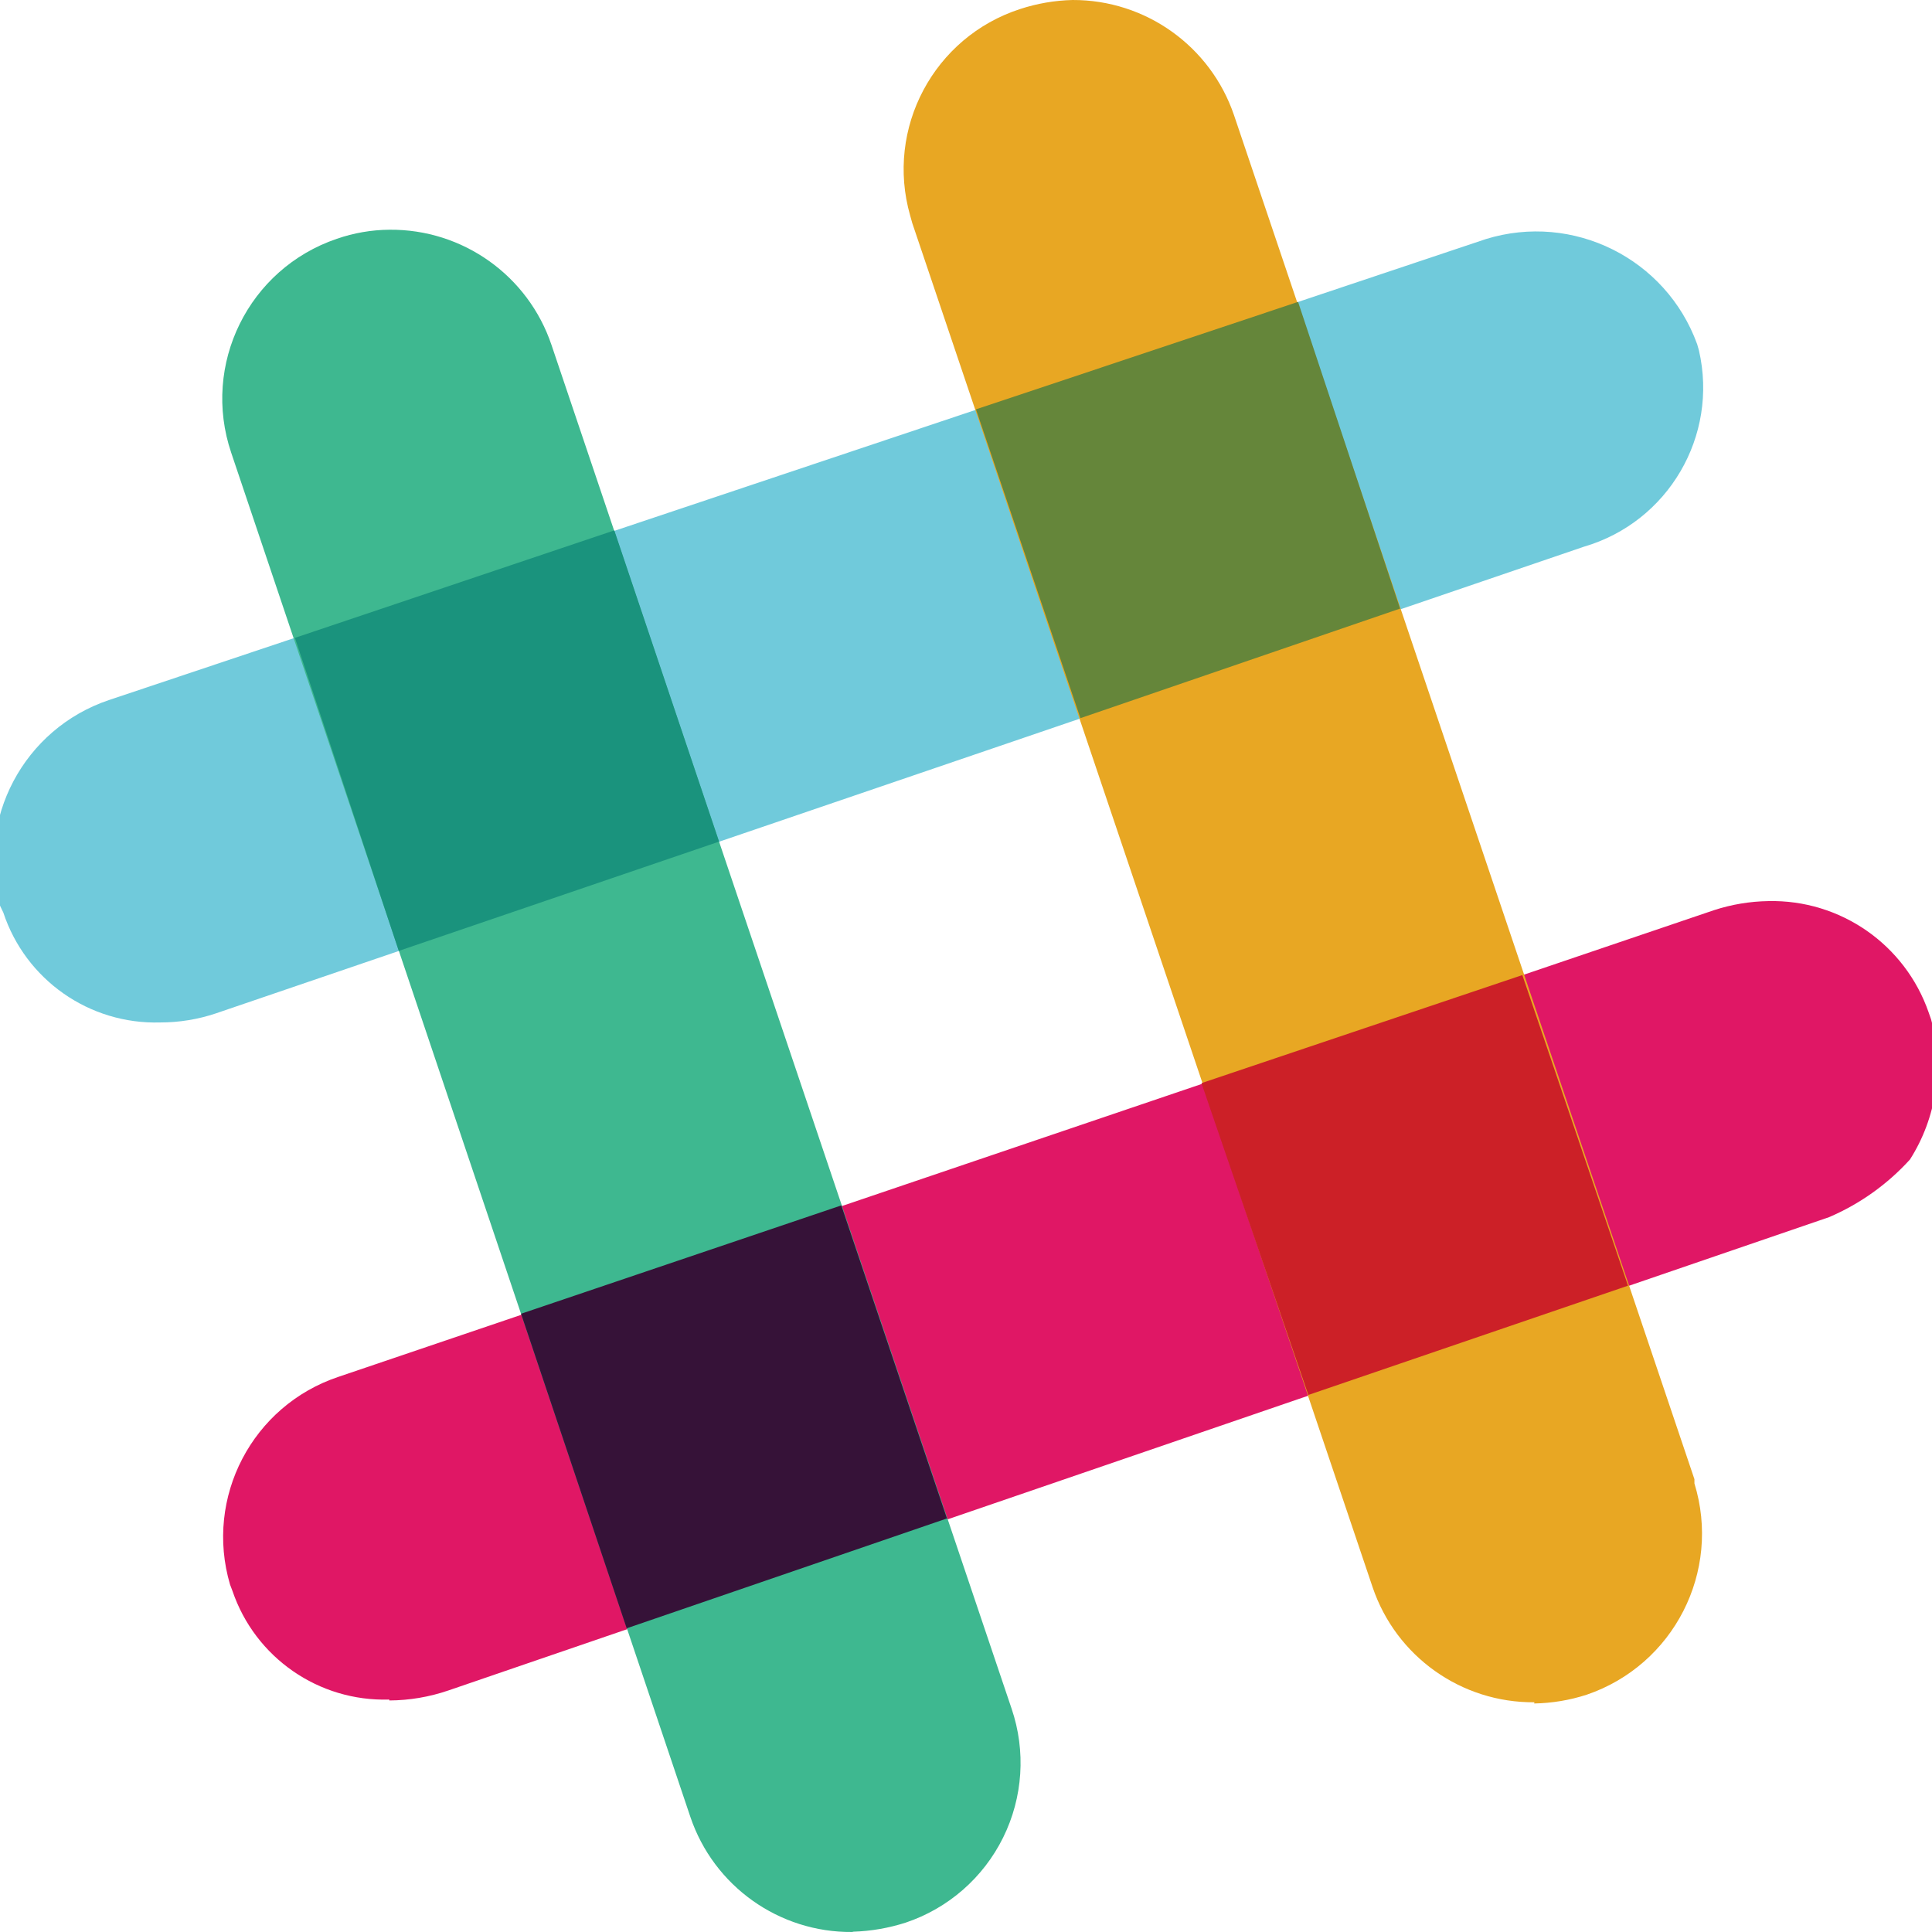
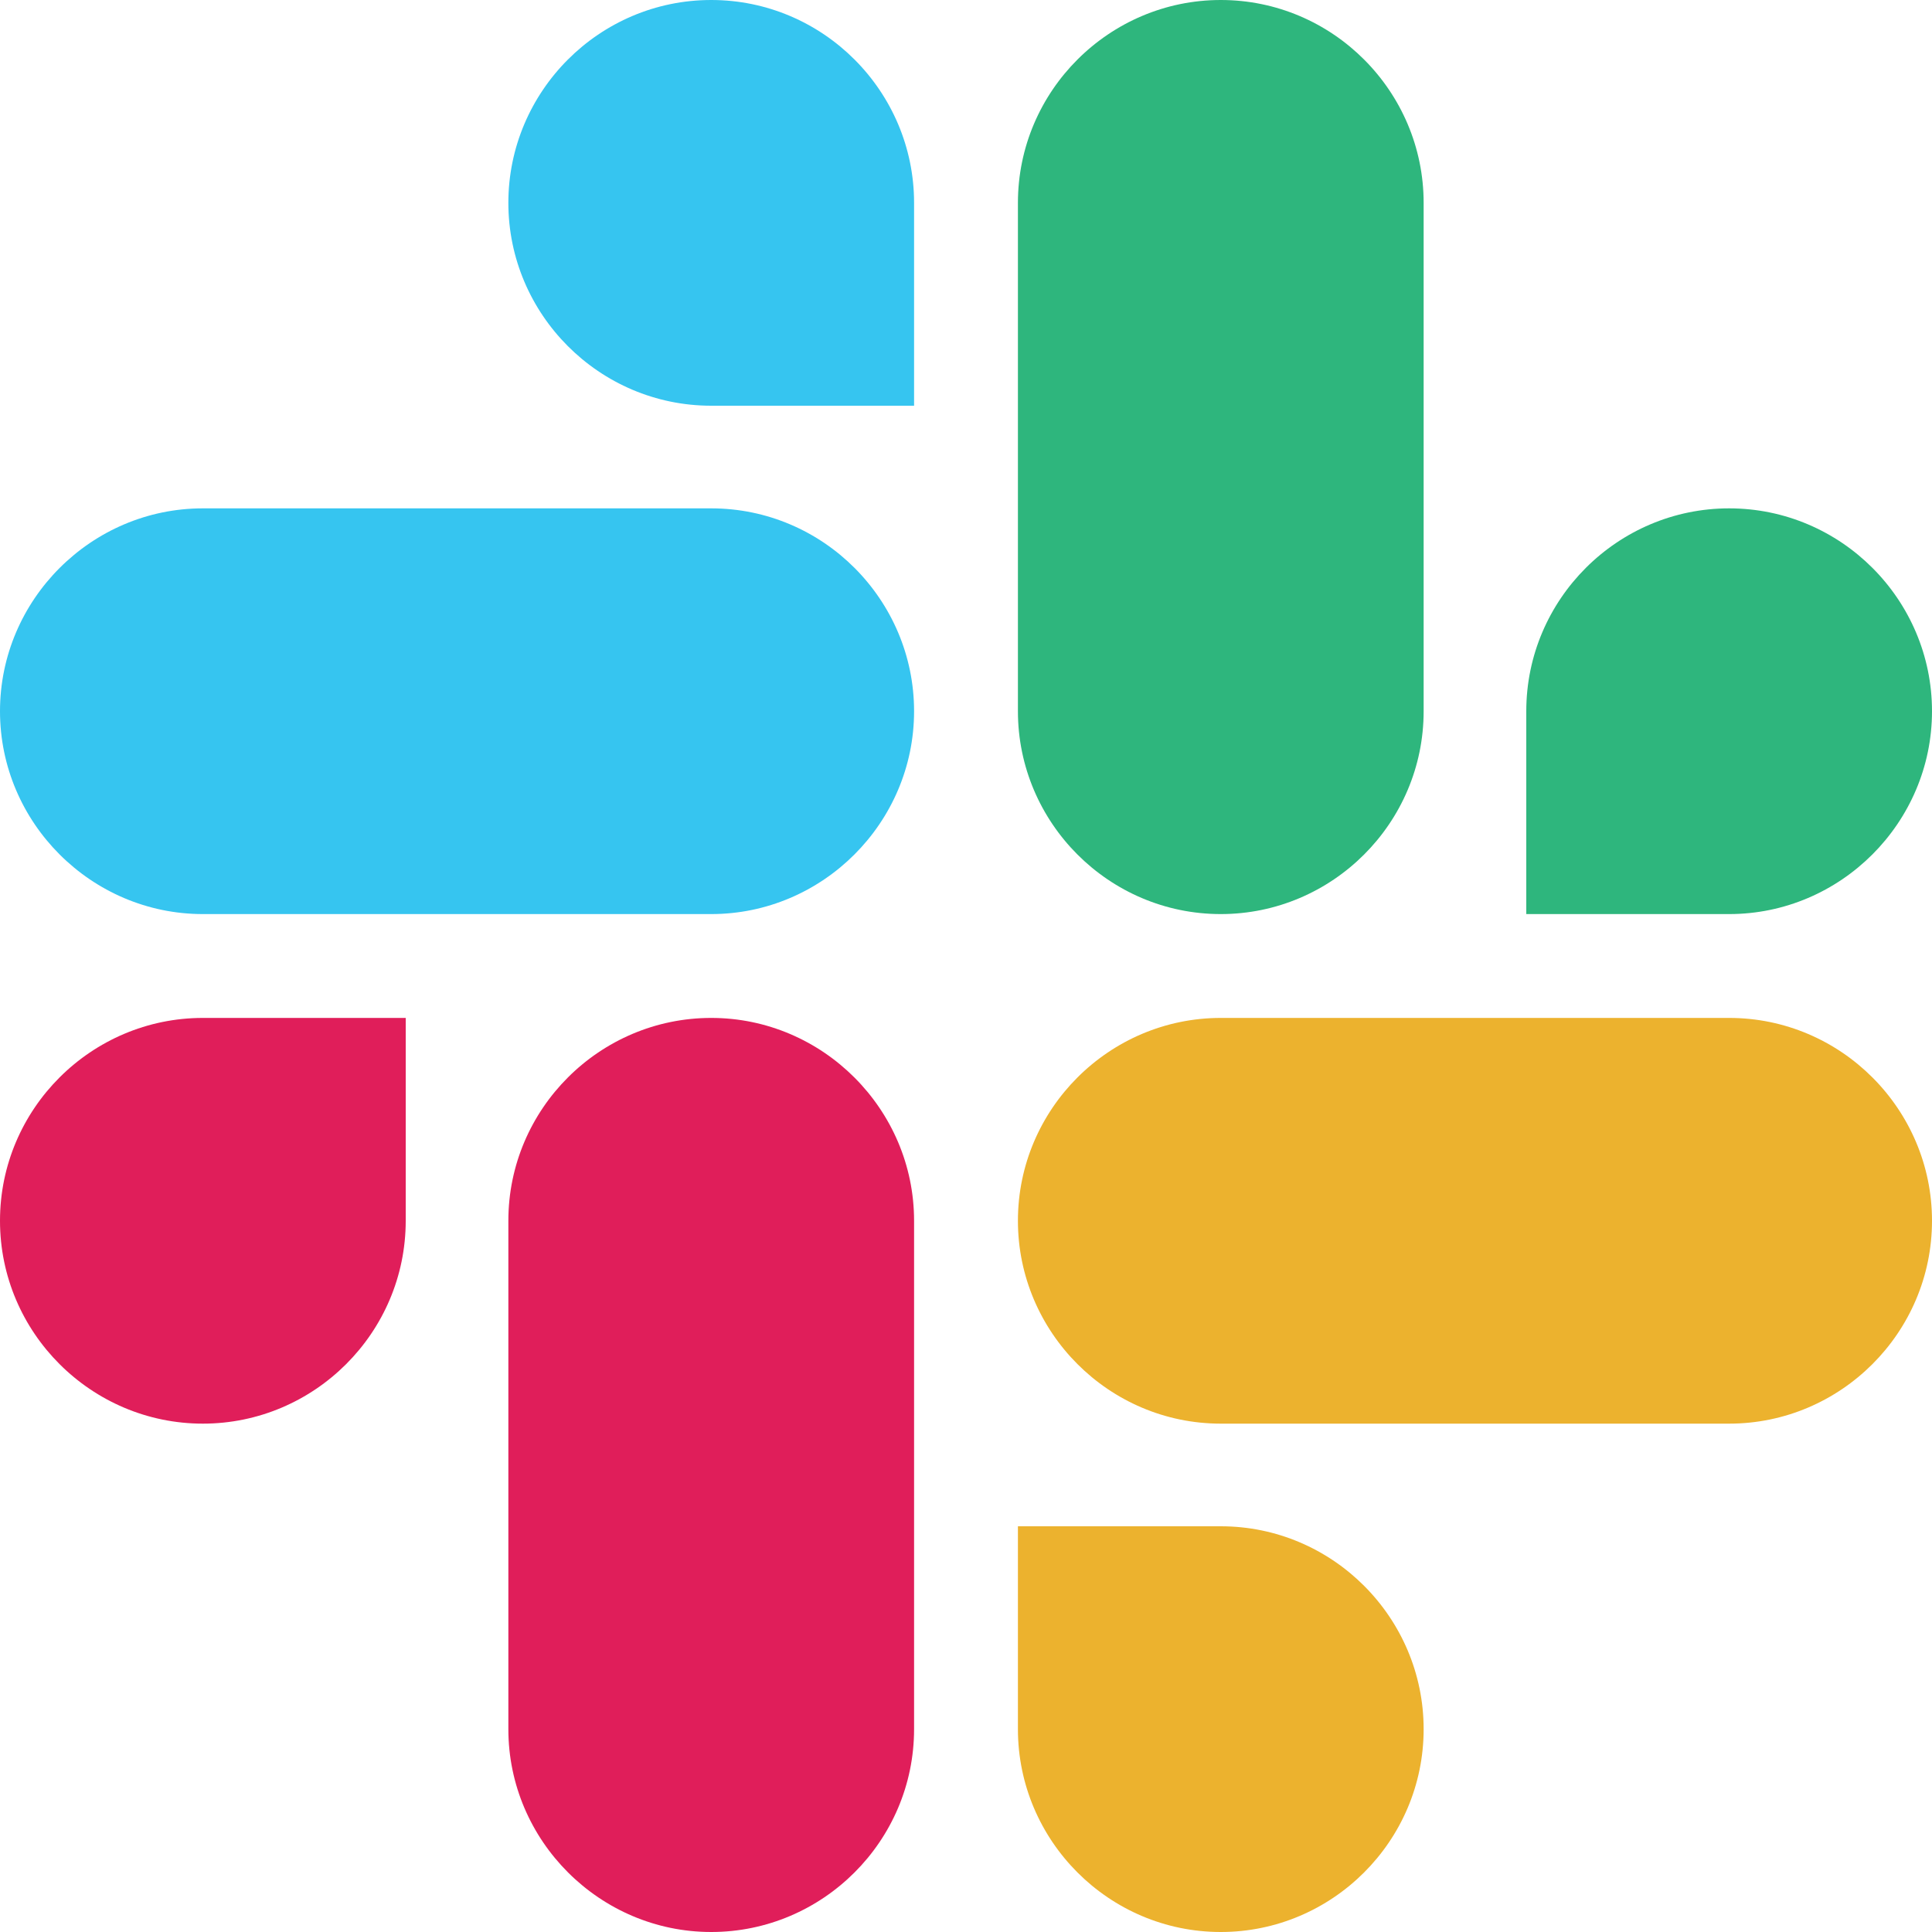
- <svg xmlns="http://www.w3.org/2000/svg" viewBox="0 0 64 64">
-   <path d="m5.31 33.87a5.31 5.31 0 0 1 -5.2-3.64l-.11-.23a5.6 5.6 0 0 1 3.61-6.81l45.61-15.27a5.67 5.67 0 0 1 7 3.48l.06.21a5.49 5.49 0 0 1 -3.81 6.5l-45.32 15.46a5.77 5.77 0 0 1 -1.84.3z" fill="#70cadb" />
-   <path d="m12.89 56.3a5.31 5.31 0 0 1 -5.19-3.6l-.08-.21a5.59 5.59 0 0 1 3.59-6.88l45.57-15.46a6.12 6.12 0 0 1 1.8-.3 5.49 5.49 0 0 1 5.31 3.69l.08.23a5.79 5.79 0 0 1 -.7 4.64 7.74 7.74 0 0 1 -2.68 1.91l-45.74 15.68a6.14 6.14 0 0 1 -1.95.33z" fill="#e01765" />
-   <path d="m50.83 56.39a5.61 5.61 0 0 1 -5.36-3.81l-15.25-45.19-.07-.25a5.58 5.58 0 0 1 3.64-6.84 6.05 6.05 0 0 1 1.74-.3 5.63 5.63 0 0 1 5.35 3.82l15.25 45.18v.14a5.64 5.64 0 0 1 -3.57 7 6 6 0 0 1 -1.74.29z" fill="#e8a723" />
-   <path d="m28.23 64a5.61 5.61 0 0 1 -5.36-3.81l-15.21-45.19a5.59 5.59 0 0 1 3.5-7.09 5.44 5.44 0 0 1 1.74-.3 5.61 5.61 0 0 1 5.37 3.82l15.24 45.17a5.58 5.58 0 0 1 -3.51 7.09 6.34 6.34 0 0 1 -1.73.3z" fill="#3eb890" />
-   <path d="m43.34 46.21 10.59-3.62-3.5-10.29-10.63 3.58z" fill="#cc2027" />
-   <path d="m20.76 53.94 10.61-3.64-3.5-10.37-10.61 3.59z" fill="#361238" />
-   <path d="m35.79 23.79 10.59-3.63-3.38-10.16-10.67 3.56z" fill="#65863a" />
-   <path d="m13.21 31.5 10.61-3.62-3.47-10.31-10.58 3.56z" fill="#1a937d" />
+ <svg xmlns="http://www.w3.org/2000/svg" viewBox="0 0 48 48">
+   <path d="m0 0h48v48h-48z" fill="none" />
+   <path d="m10.08 30.33c0 2.78-2.27 5.04-5.04 5.04s-5.04-2.26-5.04-5.04 2.27-5.04 5.04-5.04h5.04z" fill="#e01e5a" />
+   <path d="m12.63 30.33c0-2.78 2.27-5.04 5.04-5.04s5.04 2.27 5.04 5.04v12.63c0 2.78-2.27 5.04-5.04 5.04s-5.04-2.27-5.04-5.04z" fill="#e01e5a" />
+   <path d="m17.67 10.08c-2.78 0-5.04-2.27-5.04-5.04s2.26-5.04 5.04-5.04 5.04 2.27 5.04 5.04v5.04z" fill="#36c5f0" />
+   <path d="m17.67 12.63c2.78 0 5.04 2.27 5.04 5.04s-2.27 5.04-5.04 5.04h-12.63c-2.77 0-5.04-2.27-5.04-5.04s2.27-5.04 5.04-5.04z" fill="#36c5f0" />
+   <path d="m37.92 17.67c0-2.78 2.27-5.04 5.04-5.04 2.78 0 5.04 2.27 5.04 5.04s-2.27 5.04-5.04 5.04h-5.04z" fill="#2eb67d" />
+   <path d="m35.37 17.67c0 2.78-2.27 5.04-5.04 5.04-2.78 0-5.04-2.27-5.04-5.04v-12.63c0-2.78 2.27-5.04 5.04-5.04 2.78 0 5.04 2.27 5.04 5.04z" fill="#2eb67d" />
+   <g fill="#ecb22e">
+     <path d="m30.33 37.92c2.78 0 5.04 2.27 5.04 5.04 0 2.78-2.27 5.04-5.04 5.04-2.78 0-5.04-2.27-5.04-5.04v-5.04z" />
+     <path d="m30.33 35.37c-2.78 0-5.04-2.27-5.04-5.04 0-2.78 2.27-5.04 5.04-5.04h12.63c2.78 0 5.04 2.27 5.04 5.04 0 2.78-2.27 5.04-5.04 5.04z" />
+   </g>
</svg>
